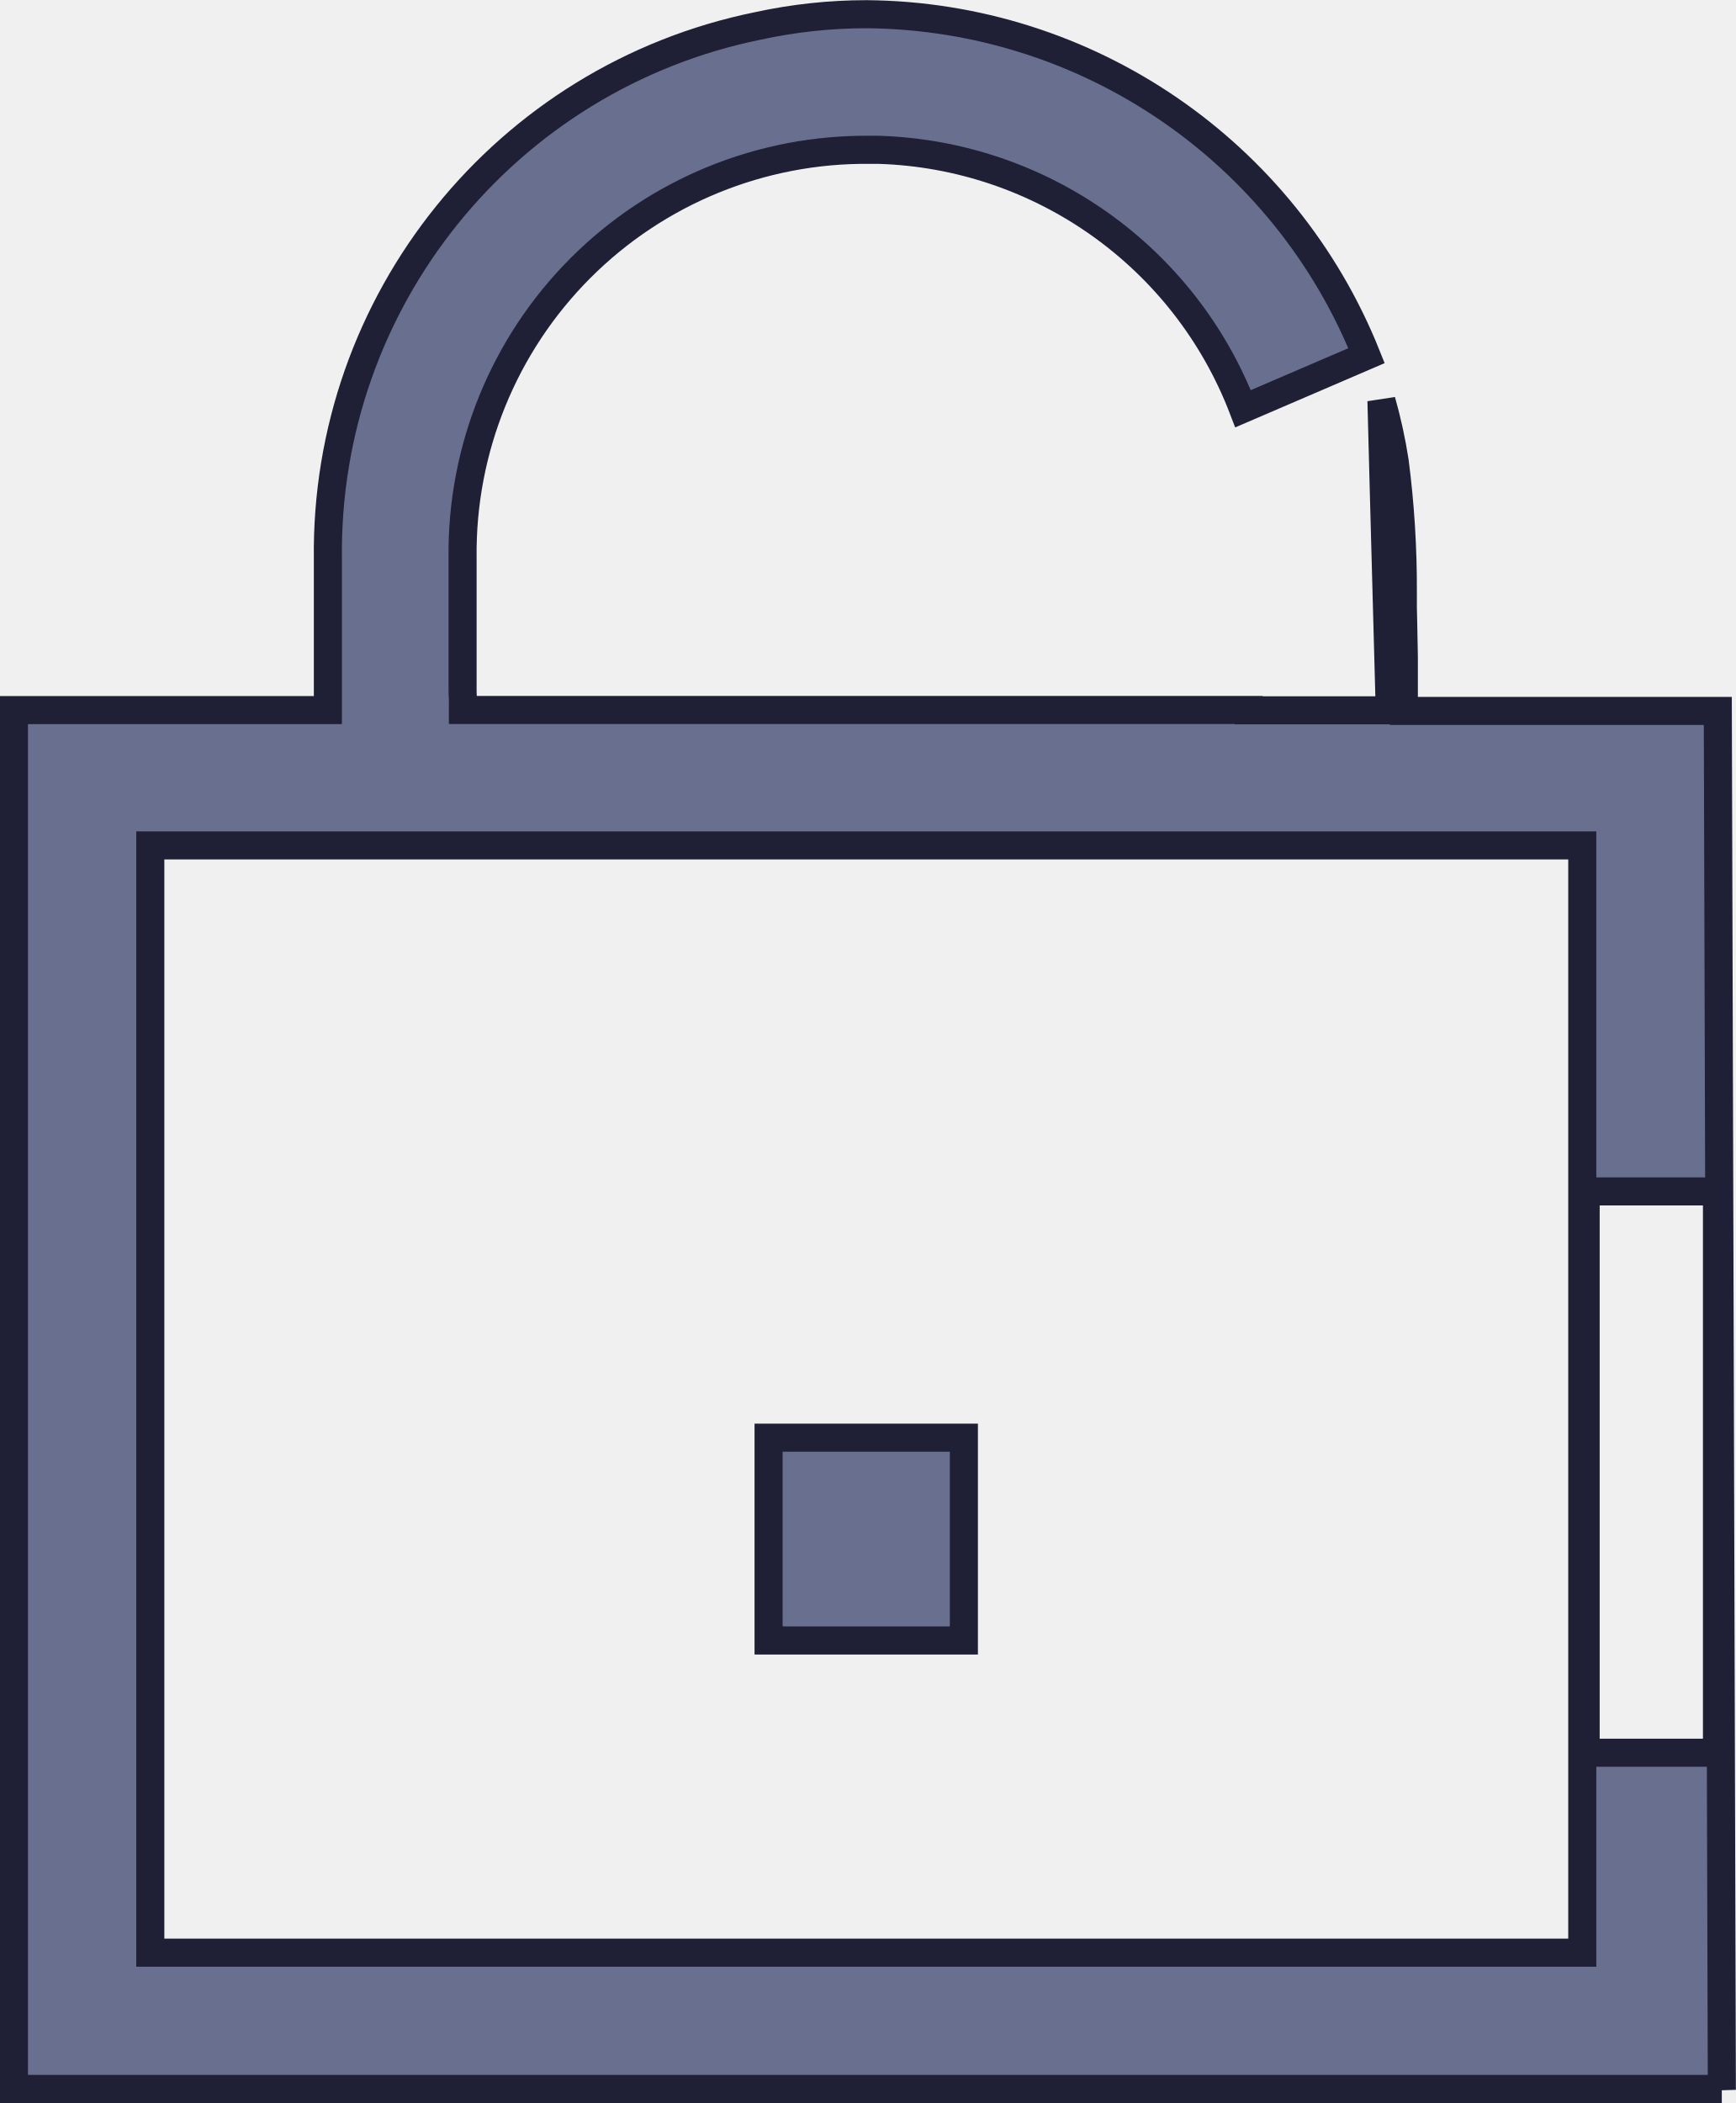
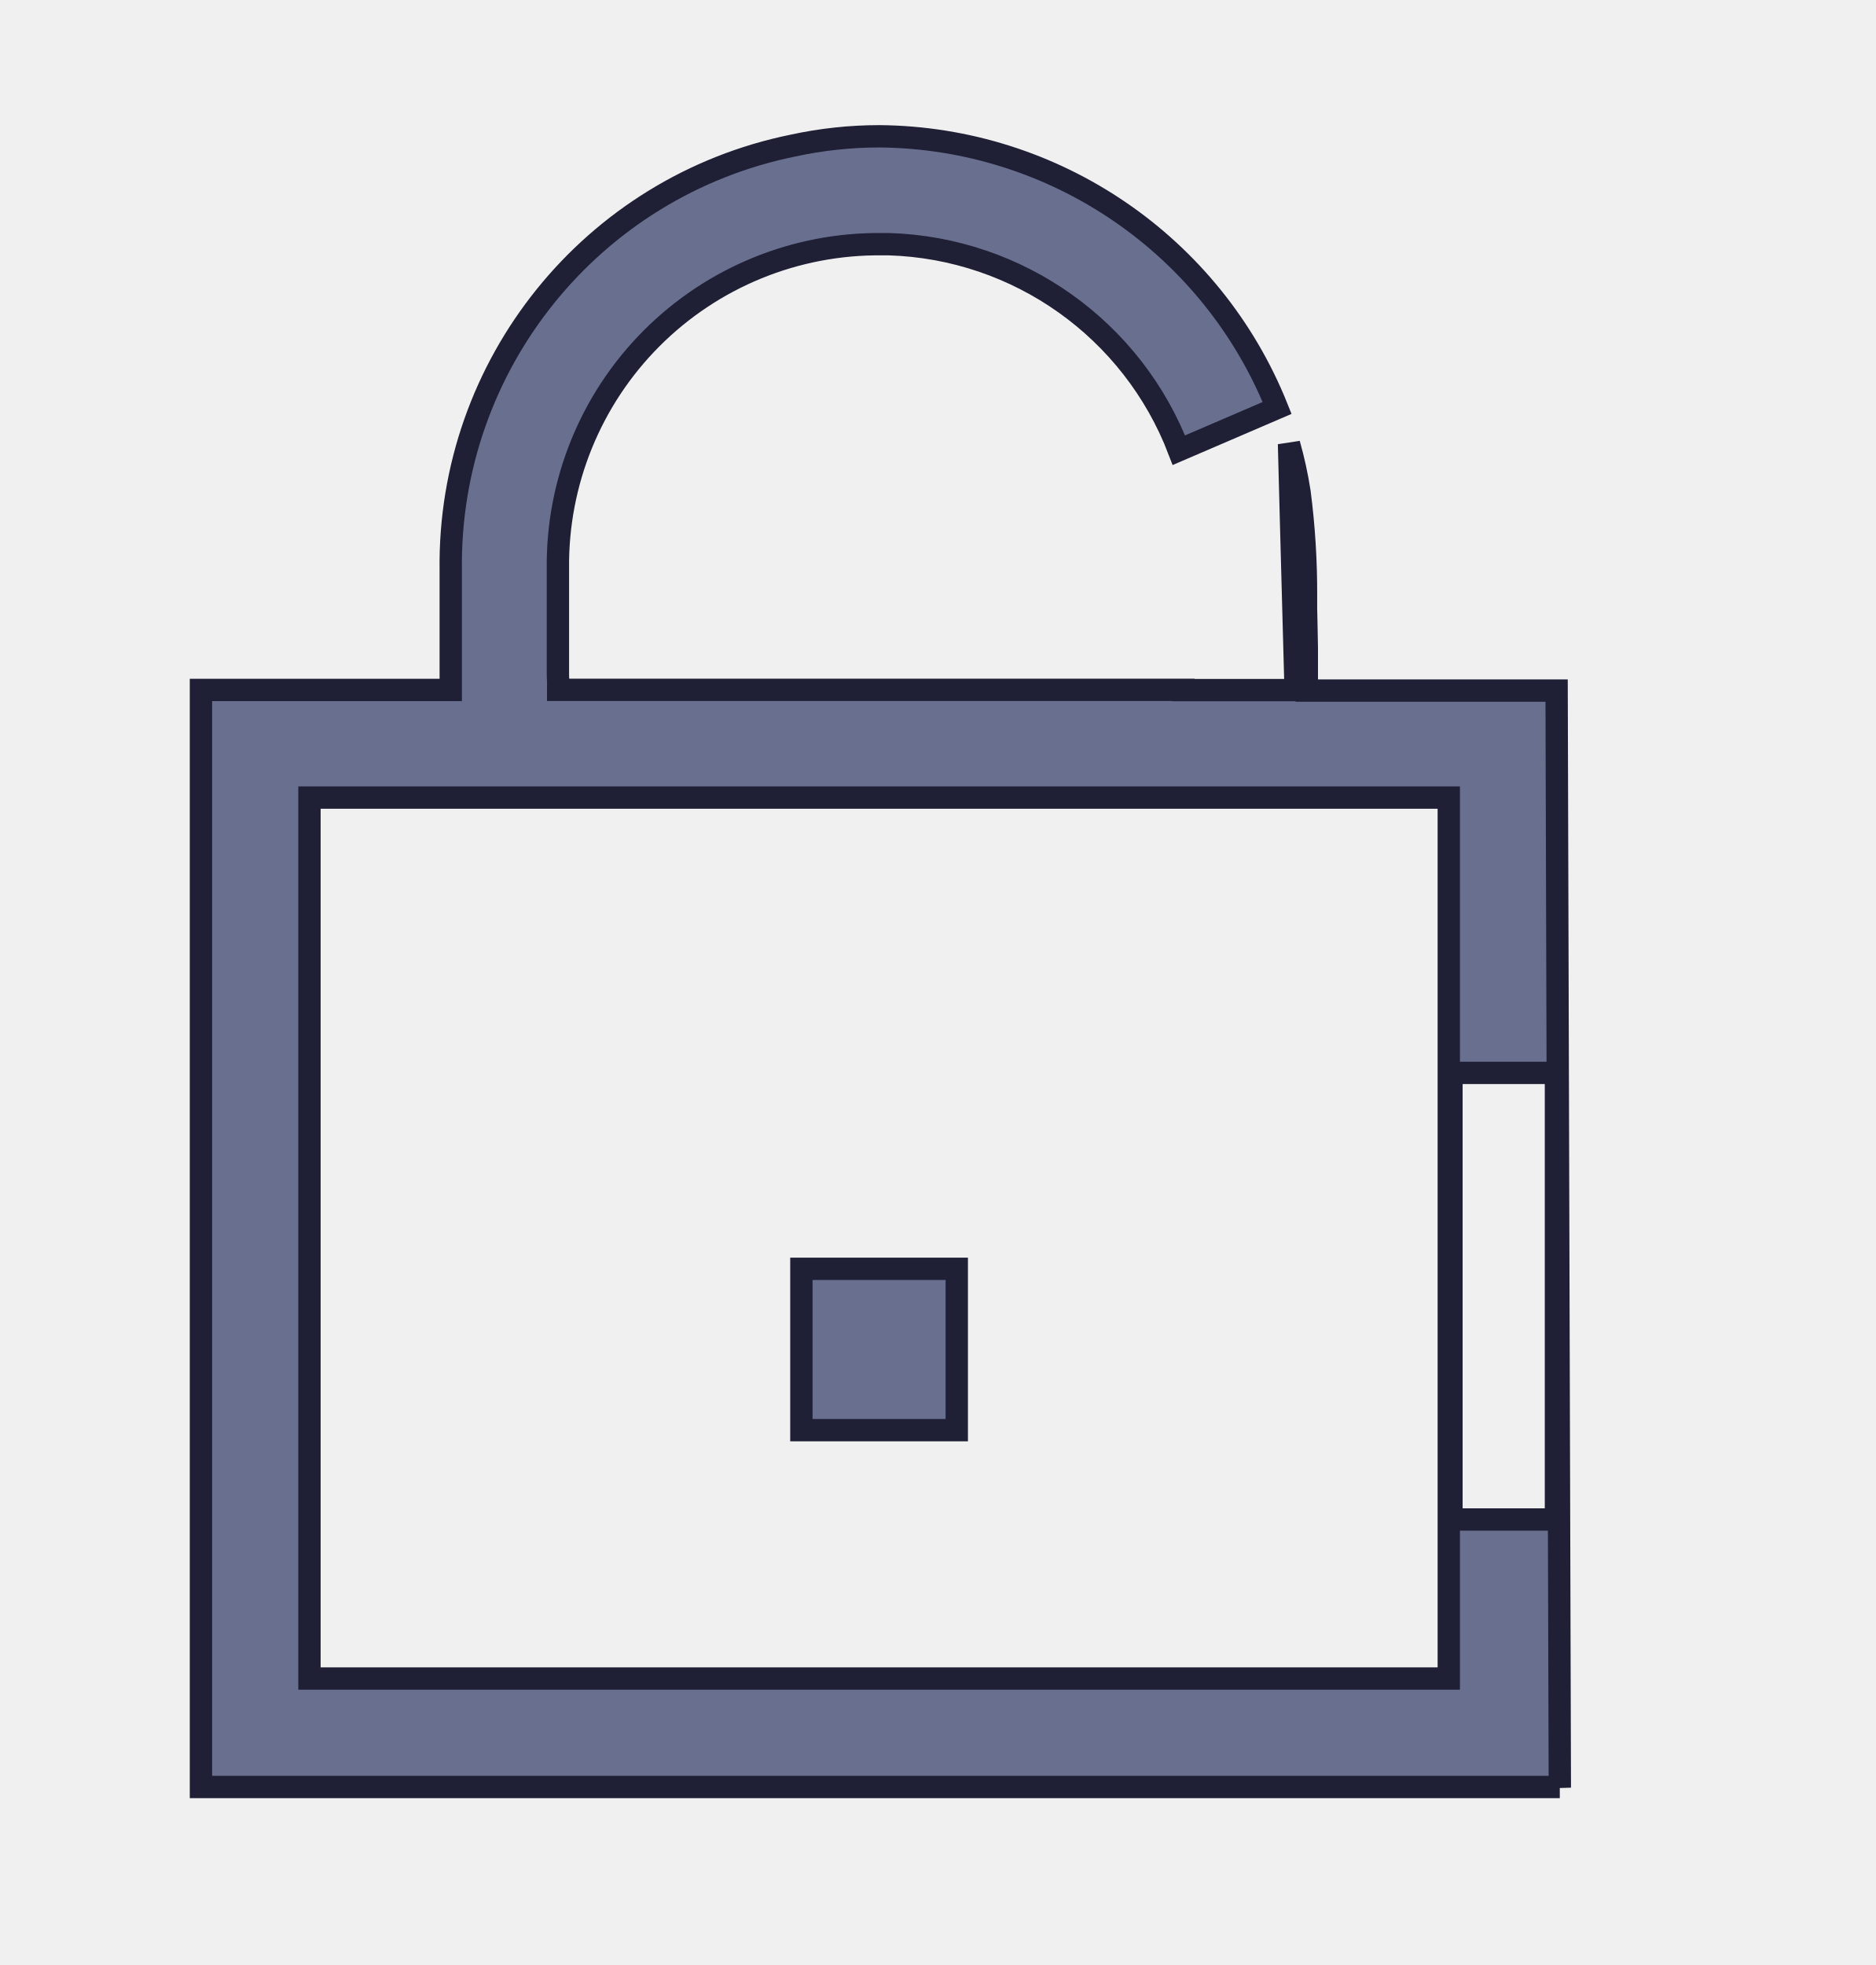
- <svg xmlns="http://www.w3.org/2000/svg" width="30.928" height="37.465" viewBox="0 0 30.928 37.465">
-   <path id="Set_a_Strong_Password" data-name="Set a Strong Password" d="M22047.43,15175.965H22017V15151.4h5.594v-1.191c0-.1,0-.173,0-.241,0-.265,0-.411,0-1.251a9.575,9.575,0,0,1,7.664-9.506,9.119,9.119,0,0,1,1.932-.208,9.681,9.681,0,0,1,8.91,6.083l-2.2.946a7.191,7.191,0,0,0-6.492-4.613l-.076,0h-.027l-.057,0a7.183,7.183,0,0,0-7.254,7.266c0,.852,0,1.009,0,1.3v1.05q0,.085.006.167l0,.048a.4.4,0,0,0,0,.048c0,.032,0,.064,0,.1H22039l0,.006h2.514l-.105-3.873-.043-1.64a9.045,9.045,0,0,1,.236,1.081,17.508,17.508,0,0,1,.145,2.327l0,.01c0,.088,0,.176,0,.264l.006.266c.014.687.014.689.012.819l0,.015c0,.1,0,.26,0,.742h5.594l.072,24.566Zm-28-22.154h0v19.726h25.514v-19.726Zm25.574,6.164h0v10h2.34v-10Zm-11.078,8h-3.48v-3.613h3.48v3.612Z" transform="translate(-22016.752 -15138.75)" fill="#696f8e" stroke="#1f1f35" stroke-width="0.5" />
+ <svg xmlns="http://www.w3.org/2000/svg" width="42" height="44" viewBox="0 0 42 44">
+   <g id="Set_a_Strong_Password" data-name="Set a Strong Password" transform="translate(-42 -750)">
+     <rect id="Rectangle_7267" data-name="Rectangle 7267" width="42" height="44" transform="translate(42 750)" fill="#fff" opacity="0" />
+     <path id="Set_a_Strong_Password-2" data-name="Set a Strong Password" d="M22047.43,15175.965H22017V15151.4h5.594v-1.191c0-.1,0-.173,0-.241,0-.265,0-.411,0-1.251a9.575,9.575,0,0,1,7.664-9.506,9.119,9.119,0,0,1,1.932-.208,9.681,9.681,0,0,1,8.91,6.083l-2.2.946a7.191,7.191,0,0,0-6.492-4.613l-.076,0h-.027l-.057,0a7.183,7.183,0,0,0-7.254,7.266c0,.852,0,1.009,0,1.3v1.05q0,.085.006.167l0,.048a.4.4,0,0,0,0,.048c0,.032,0,.064,0,.1H22039l0,.006h2.514l-.105-3.873-.043-1.64a9.045,9.045,0,0,1,.236,1.081,17.508,17.508,0,0,1,.145,2.327l0,.01c0,.088,0,.176,0,.264l.006.266c.014.687.014.689.012.819l0,.015c0,.1,0,.26,0,.742h5.594l.072,24.566Zm-28-22.154h0v19.726h25.514v-19.726Zm25.574,6.164h0v10h2.34v-10Zm-11.078,8h-3.48v-3.613h3.48v3.612Z" transform="translate(-21970.5 -14385.951)" fill="#696f8e" stroke="#1f1f35" stroke-width="0.5" />
+   </g>
</svg>
